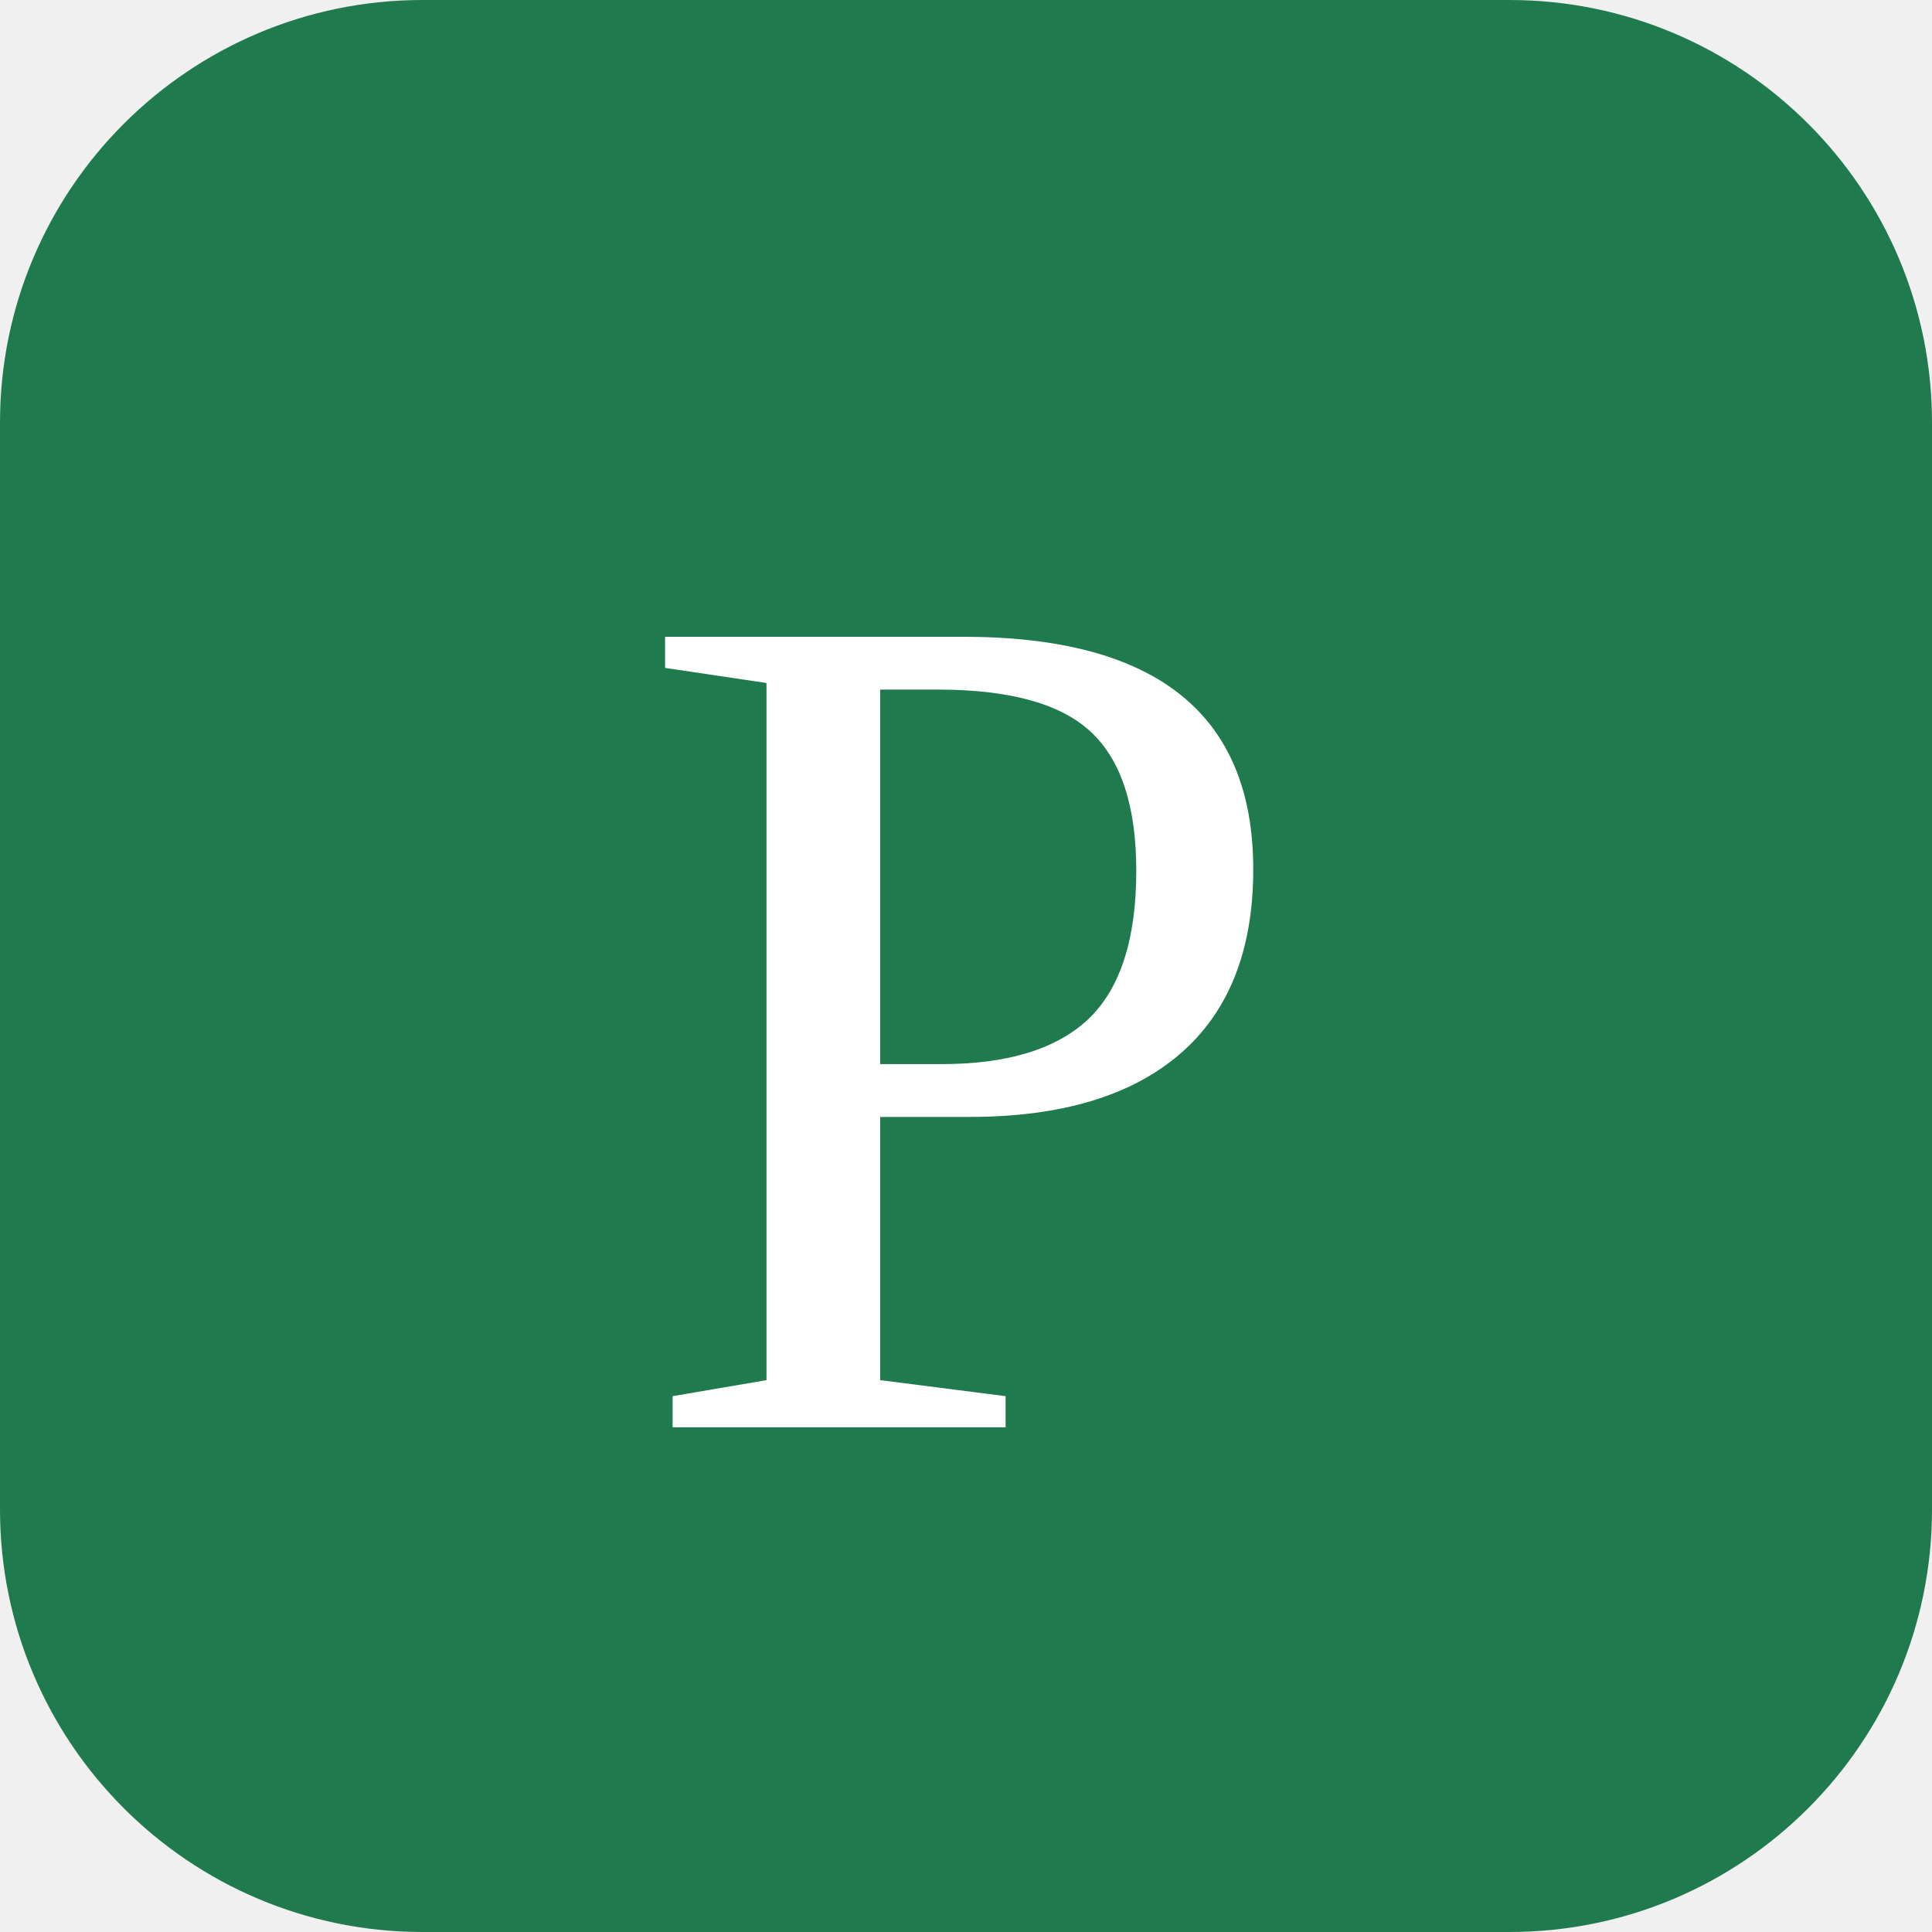
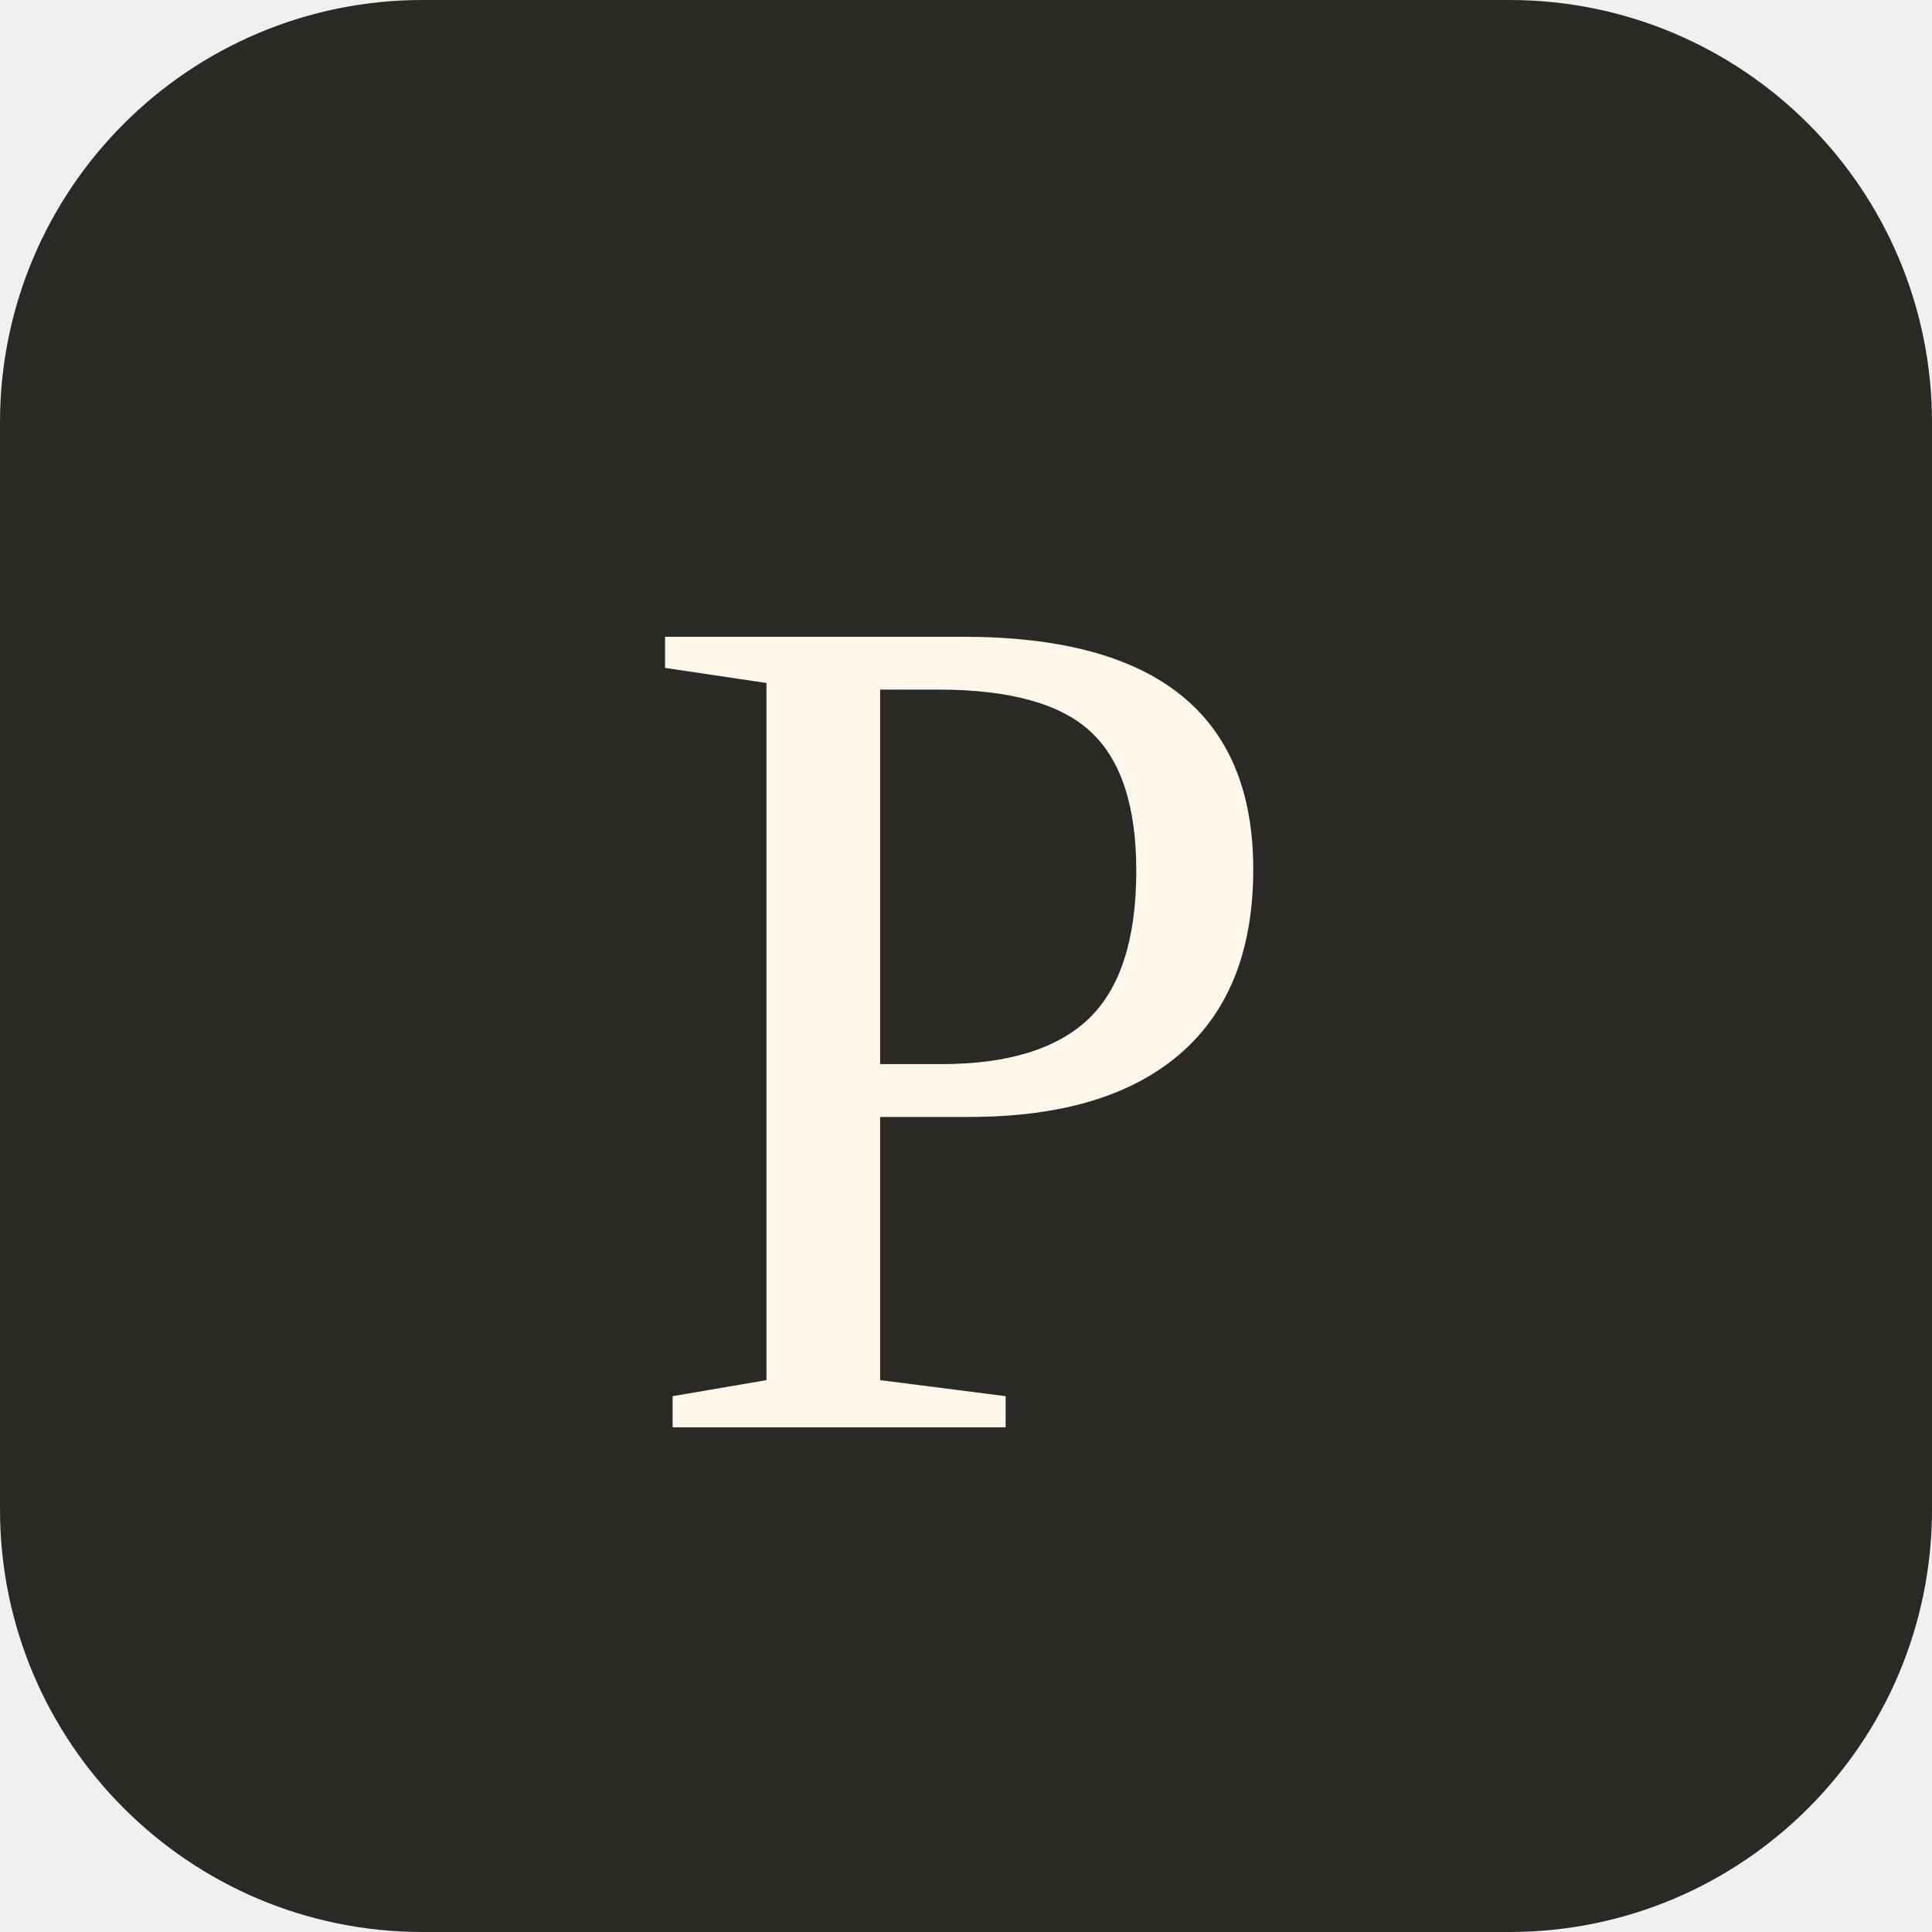
<svg xmlns="http://www.w3.org/2000/svg" viewBox="0 0 64 64">
-   <rect width="64" height="64" rx="14" fill="#1f7a4d" />
-   <text x="50%" y="52%" dy=".35em" text-anchor="middle" font-family="Georgia, 'Times New Roman', serif" font-size="40" fill="#ffffff">P</text>
+   <rect width="64" height="64" rx="14" fill="#2b2926" />
+   <text x="50%" y="52%" dy=".35em" text-anchor="middle" font-family="Georgia, 'Times New Roman', serif" font-size="40" fill="#fdf6ea">P</text>
</svg>
